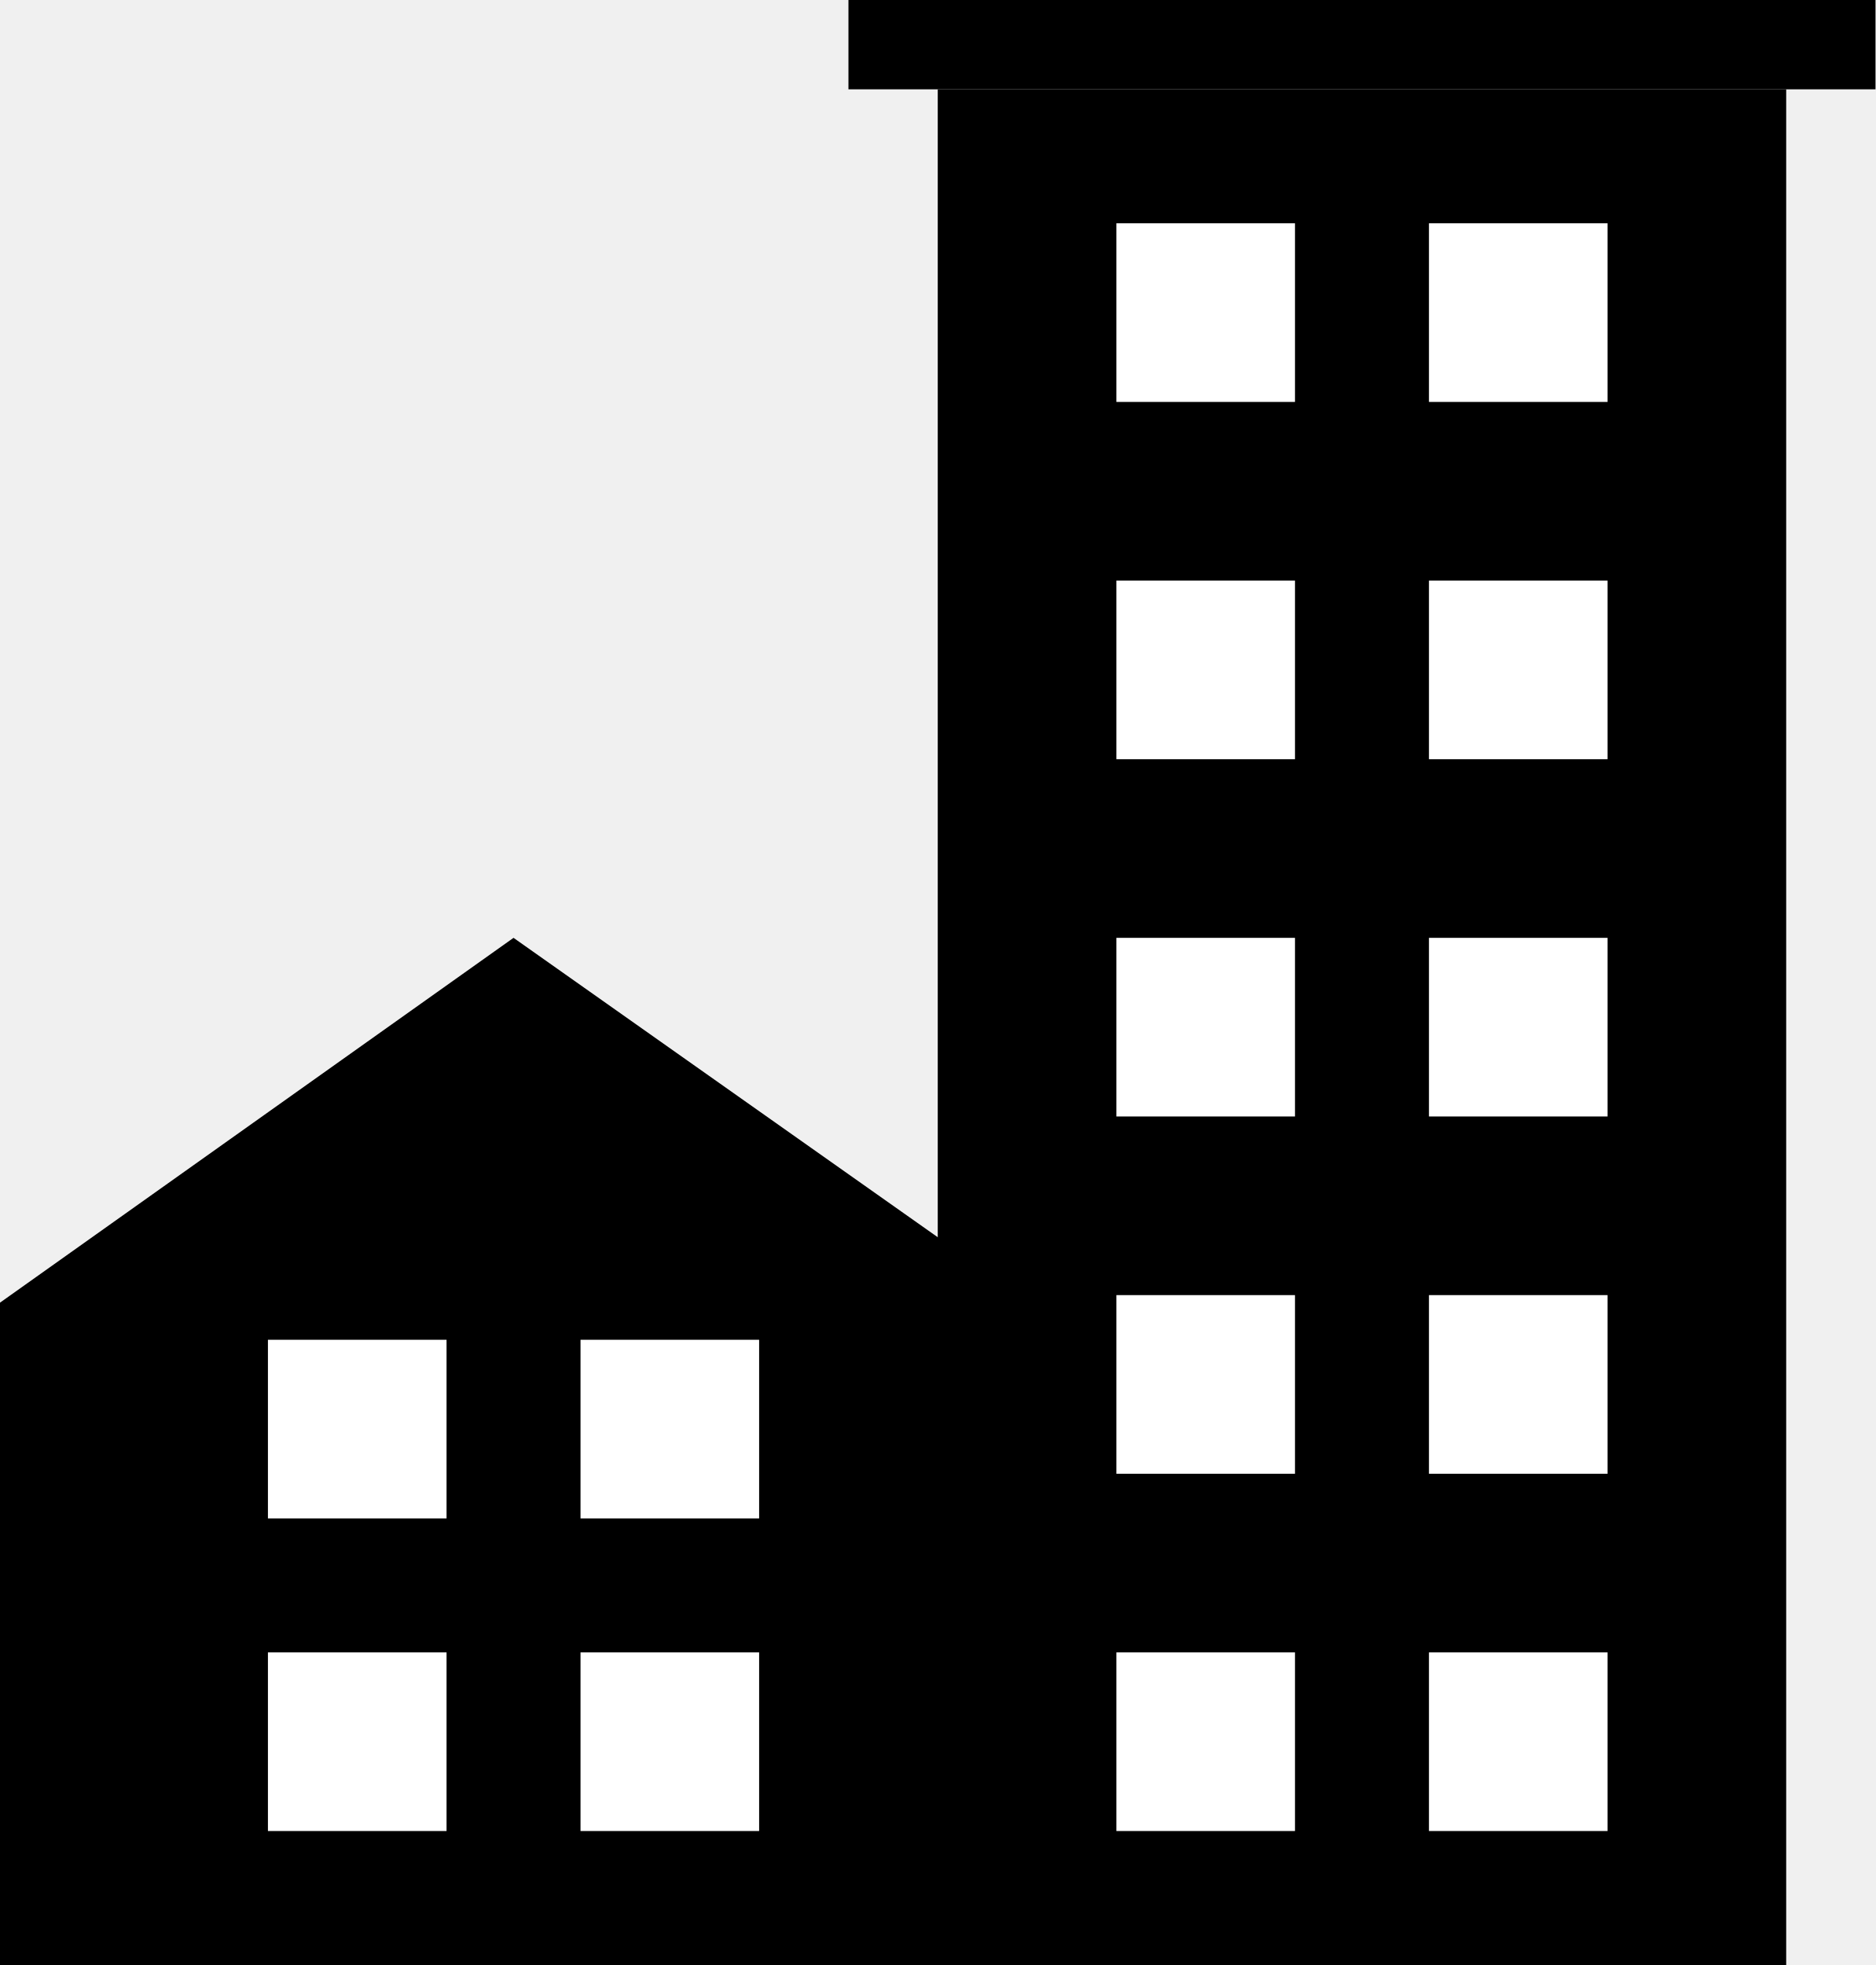
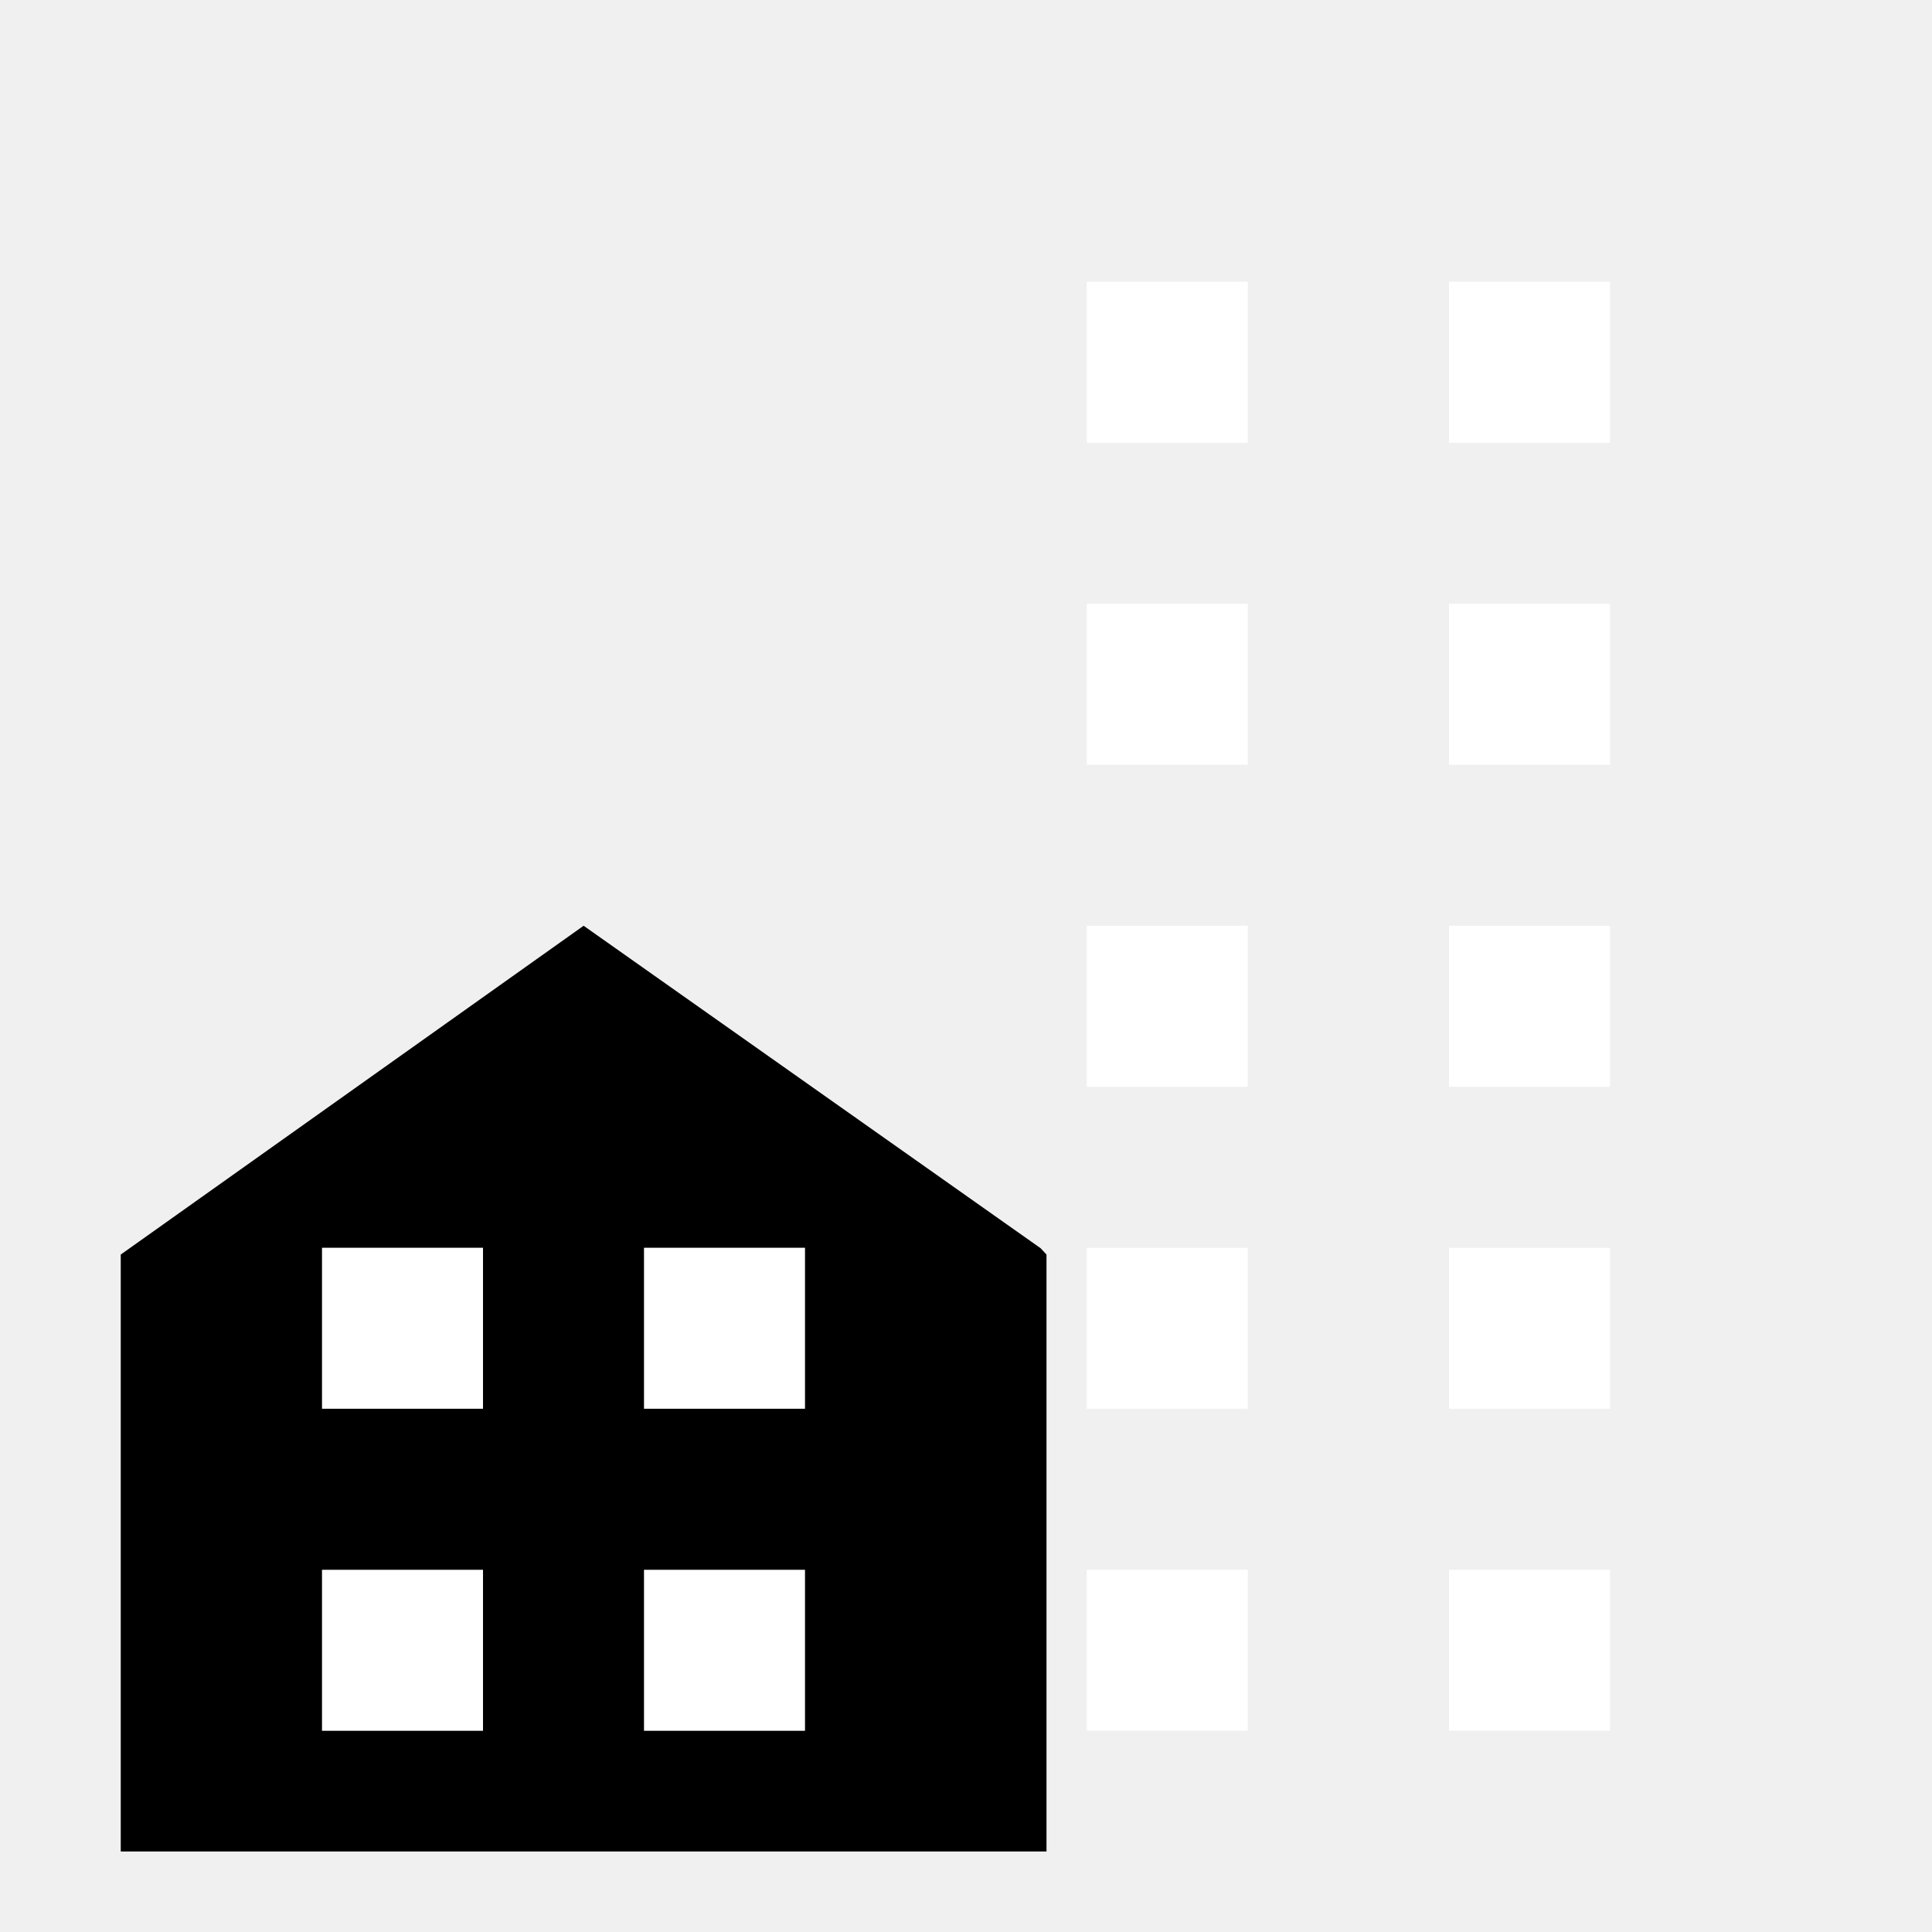
- <svg xmlns="http://www.w3.org/2000/svg" viewBox="0 0 42 44">
-   <g id="Page-1" stroke="none" stroke-width="1" fill="none" fill-rule="evenodd">
-     <g id="icon-housing-v2" transform="translate(-4 -2)" fill-rule="nonzero">
-       <path id="Rectangle" d="M0 0H48V48H0z" />
-       <path id="Shape" fill="currentColor" d="M27 46 4 46 4 31.169 15.5 23 26.854 31.012 27 31.169z" />
-       <path id="Shape" fill="#FFF" d="M10 39 10 43 14 43 14 39zM10 32 10 36 14 36 14 32zM17 39 17 43 21 43 21 39zM17 32 17 36 21 36 21 32z" />
-       <path id="Shape" fill="currentColor" d="M44 4 25 4 25 46 44 46z" />
-       <path id="Shape" fill="#FFF" d="M40 39 36 39 36 43 40 43zM33 39 29 39 29 43 33 43zM40 31 36 31 36 35 40 35zM33 31 29 31 29 35 33 35zM40 23 36 23 36 27 40 27zM33 23 29 23 29 27 33 27zM40 15 36 15 36 19 40 19zM33 15 29 15 29 19 33 19zM40 7 36 7 36 11 40 11zM33 7 29 7 29 11 33 11z" />
-       <path id="Rectangle-path" fill="currentColor" d="M23 2H46V4H23z" />
-     </g>
-   </g>
+ <svg xmlns="http://www.w3.org/2000/svg" viewBox="0 0 48 48" fill="none">
+   <path d="M26 46H3V31.169L14.5 23L25.854 31.012L26 31.169V46Z" fill="currentColor" />
+   <path d="M8 39.001 8 43.001 12 43.001 12 39.001 8 39.001ZM8 31 8 35 12 35 12 31 8 31ZM16 39.001 16 43.001 20 43.001 20 39.001 16 39.001ZM16 31 16 35 20 35 20 31 16 31Z" fill="#fff" />
+   <path d="M43 4H24V46H43V4Z" />
+   <path d="M40 39H36V43H40V39ZM31 39H27V43H31V39ZM40 31H36V35H40V31ZM31 31H27V35H31V31ZM40 23H36V27H40V23ZM31 23H27V27H31V23ZM40 15H36V19H40V15ZM31 15H27V19H31V15ZM40 7H36V11H40V7ZM31 7H27V11H31V7Z" fill="#fff" />
+   <path d="M22 2H45V4H22z" />
</svg>
